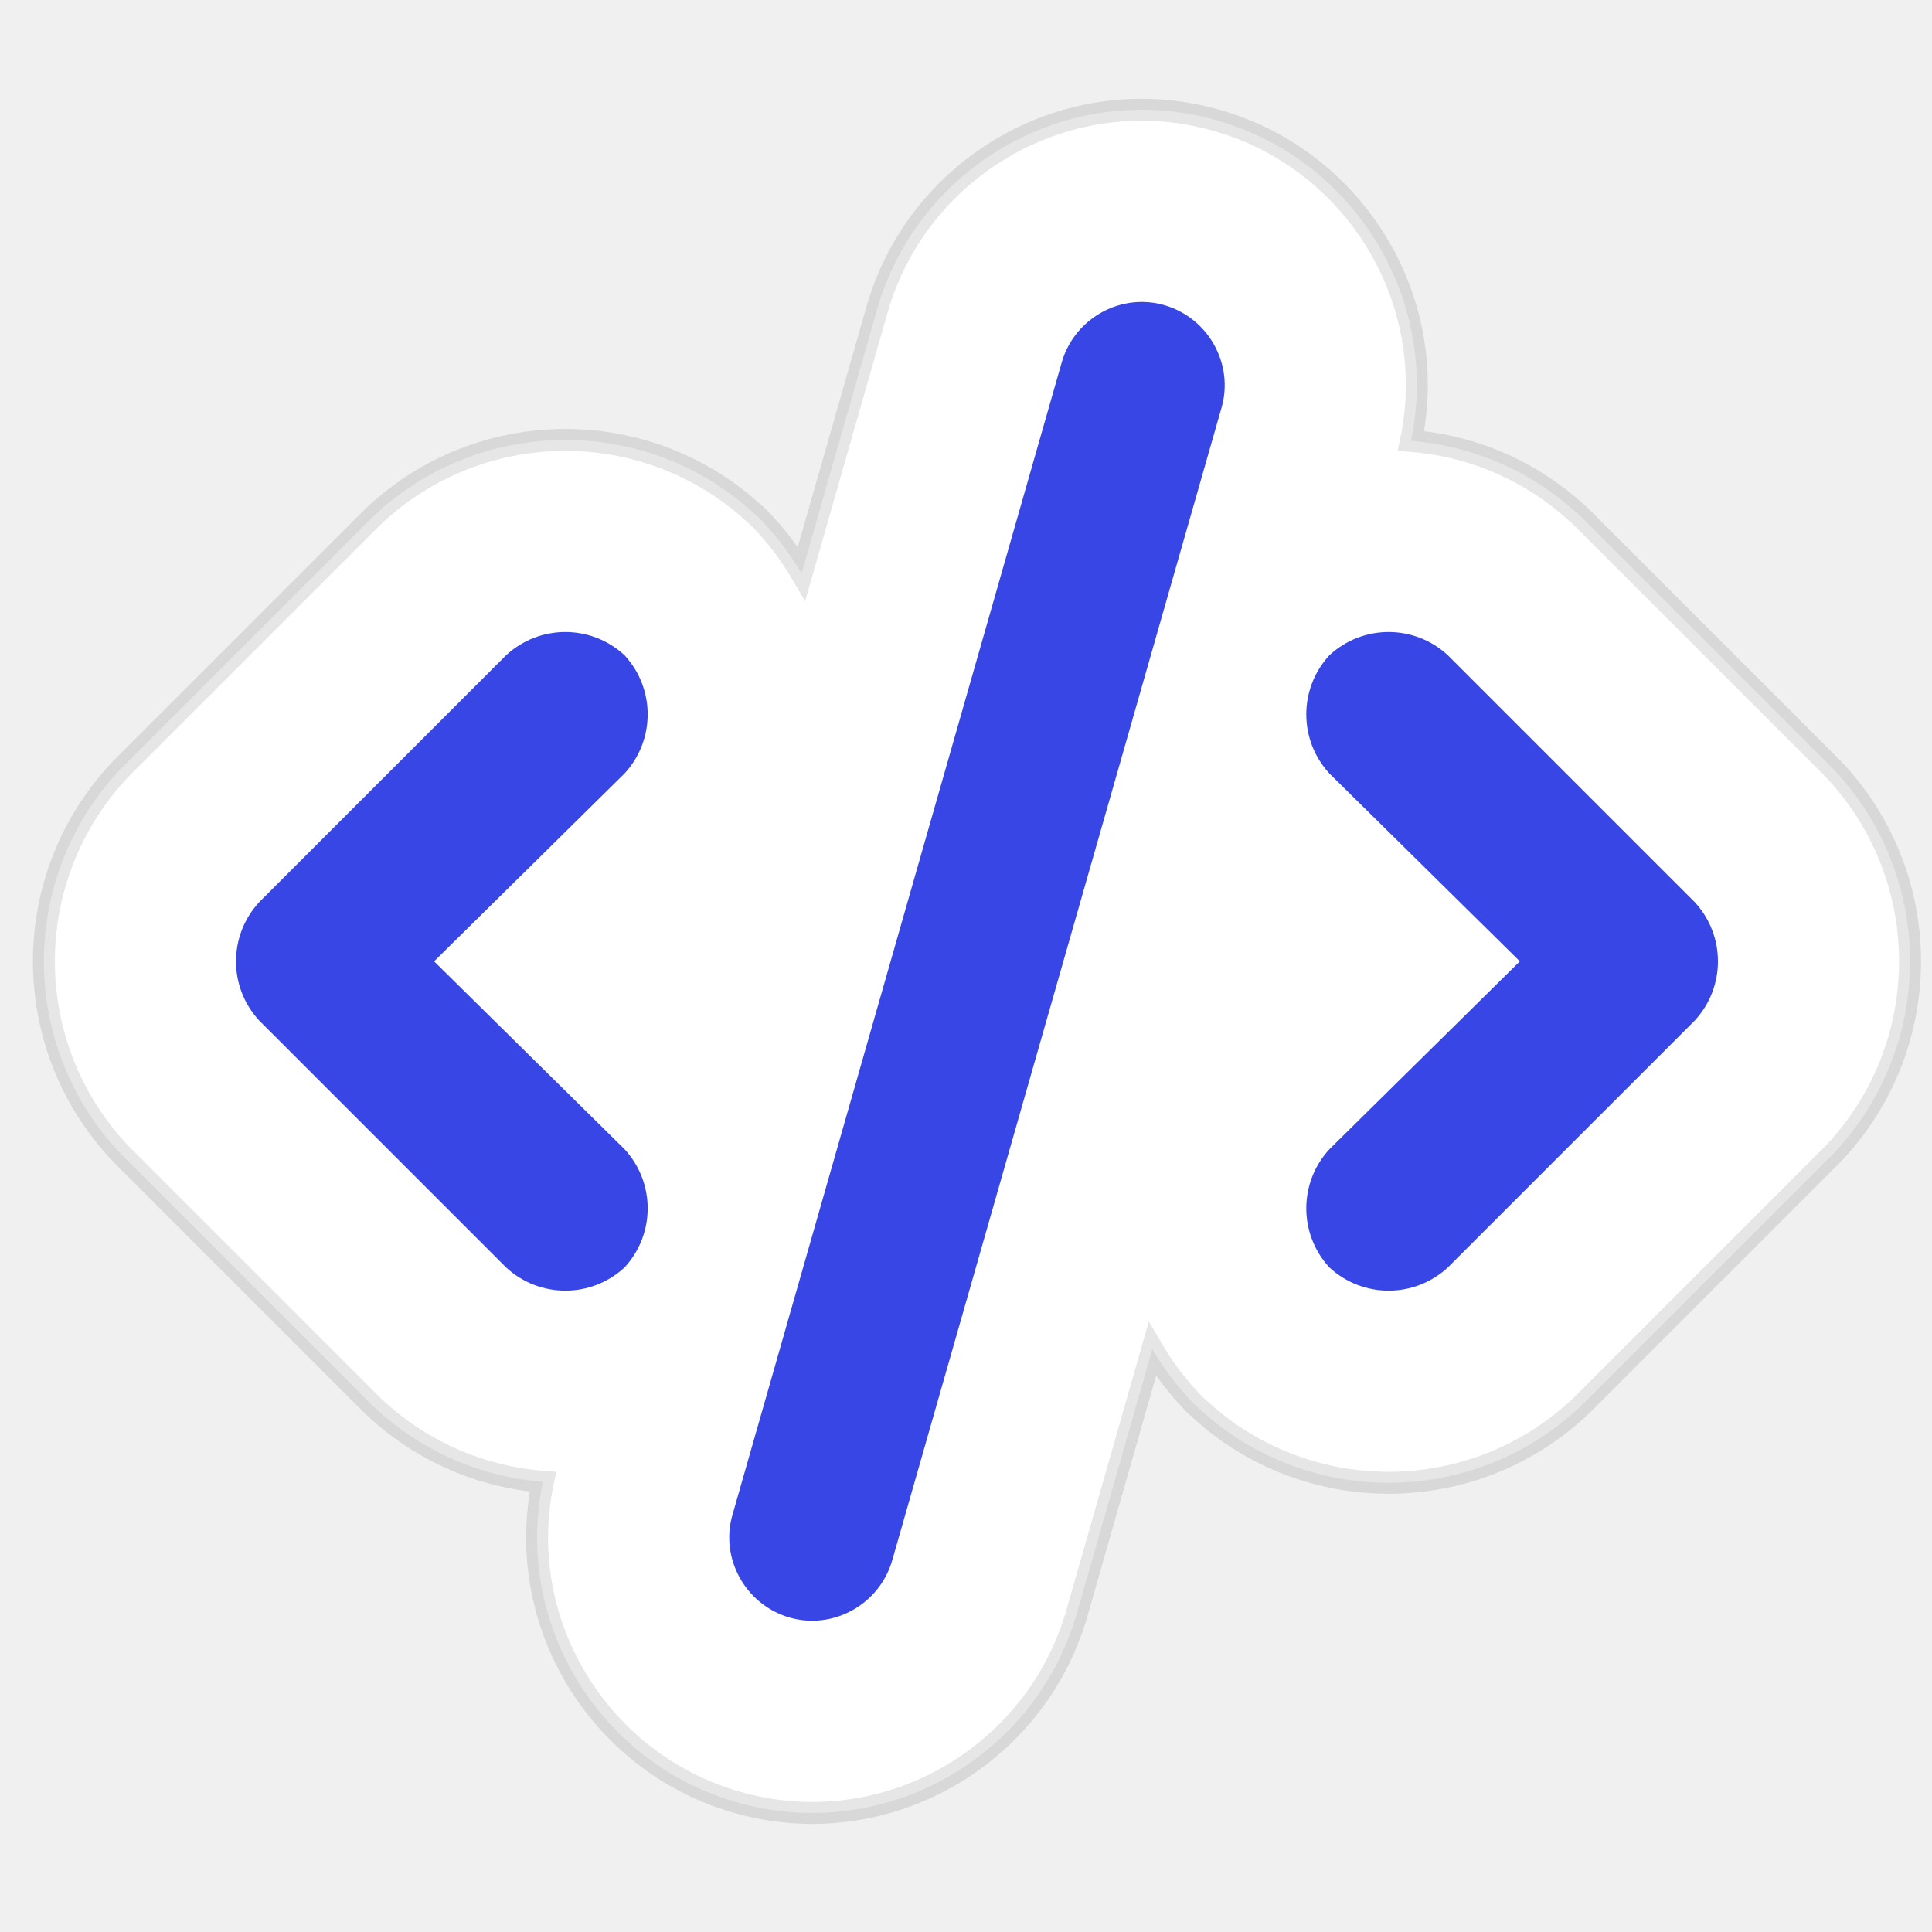
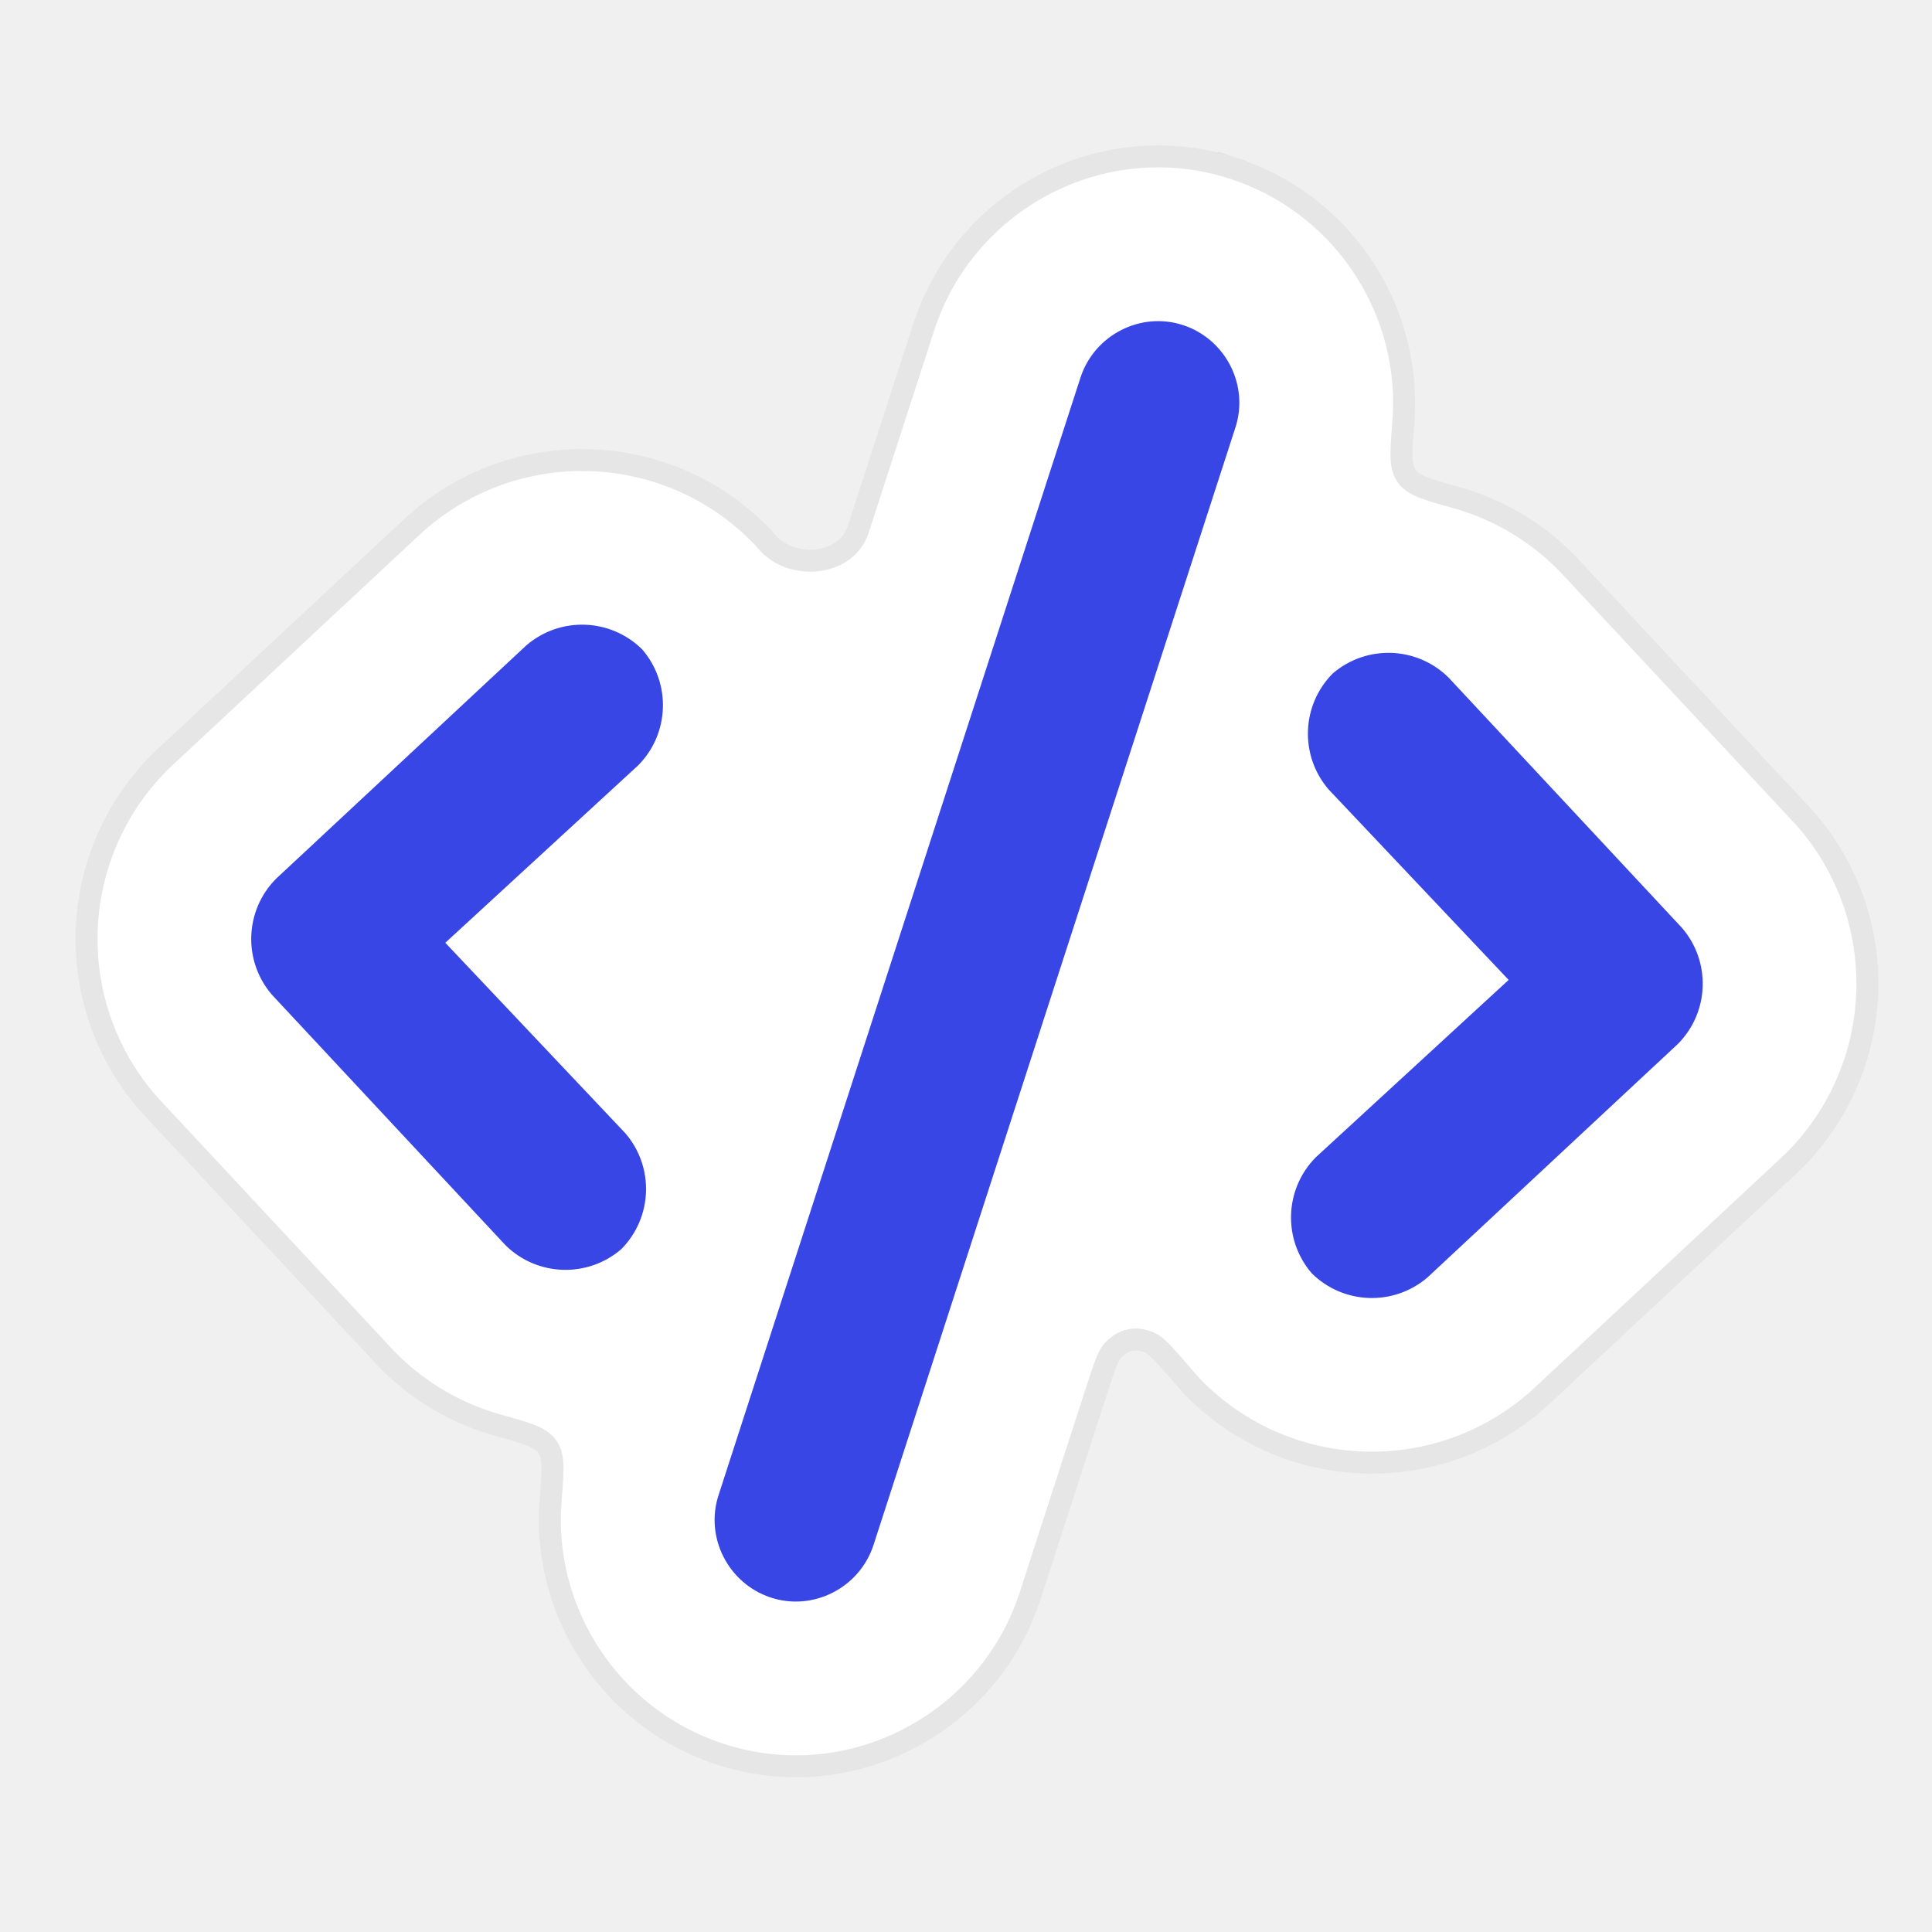
<svg xmlns="http://www.w3.org/2000/svg" width="88" height="88" viewBox="0 0 88 88" fill="none">
-   <g clip-path="url(#clip0_232_1032)">
-     <path d="M39.972 14.014C41.839 7.667 48.391 3.787 54.894 5.343L55.524 5.511L56.13 5.706C62.004 7.761 65.563 13.904 64.269 20.081C66.825 20.285 69.332 21.259 71.415 23.005L71.88 23.413L72.008 23.532L72.133 23.655L83.383 34.905L83.506 35.03L83.625 35.158C88.125 40.033 88.125 47.543 83.625 52.419L83.506 52.547L72.008 64.045L71.88 64.163C67.005 68.663 59.495 68.663 54.62 64.163L54.362 63.925L54.125 63.669C53.488 62.978 52.944 62.233 52.487 61.452L49.046 73.496L49.037 73.529L49.028 73.561C47.1 80.113 40.18 84.038 33.476 82.066C27.243 80.232 23.392 73.881 24.729 67.494C21.981 67.274 19.289 66.166 17.119 64.163L16.991 64.045L5.494 52.547L5.375 52.419C0.875 47.543 0.875 40.033 5.375 35.158L5.494 35.03L5.617 34.905L16.867 23.655L16.991 23.532L17.119 23.413C21.842 19.054 29.038 18.918 33.915 23.005L34.38 23.413L34.638 23.65L34.875 23.908C35.512 24.598 36.055 25.343 36.512 26.123L39.954 14.08L39.963 14.047L39.972 14.014Z" fill="white" stroke="black" stroke-opacity="0.1" />
-     <path d="M53.055 13.905C55.047 14.491 56.219 16.601 55.633 18.593L40.633 71.093C40.047 73.085 37.938 74.257 35.945 73.671C33.953 73.085 32.781 70.975 33.367 68.983L48.367 16.483C48.953 14.491 51.062 13.319 53.055 13.905ZM60.555 29.843C62.078 28.436 64.422 28.436 65.945 29.843L77.195 41.093C78.602 42.616 78.602 44.96 77.195 46.483L65.945 57.733C64.422 59.139 62.078 59.139 60.555 57.733C59.148 56.21 59.148 53.866 60.555 52.343L69.227 43.788L60.555 35.233C59.148 33.71 59.148 31.366 60.555 29.843ZM28.445 29.843C29.852 31.366 29.852 33.71 28.445 35.233L19.773 43.788L28.445 52.343C29.852 53.866 29.852 56.21 28.445 57.733C26.922 59.139 24.578 59.139 23.055 57.733L11.805 46.483C10.398 44.96 10.398 42.616 11.805 41.093L23.055 29.843C24.578 28.436 26.922 28.436 28.445 29.843Z" fill="#3846E5" />
-   </g>
-   <defs>
-     <clipPath id="clip0_232_1032">
-       <rect width="88" height="88" fill="white" />
-     </clipPath>
-   </defs>
+   <path d="M41.63 14.654C43.612 8.694 50.027 5.271 56.134 7.129L56.424 7.221L56.706 7.319C61.703 9.122 64.835 14.073 64.419 19.261C64.32 20.485 64.271 21.096 64.477 21.391C64.682 21.685 65.271 21.849 66.447 22.177C68.163 22.655 69.791 23.524 71.188 24.781L71.608 25.178L71.832 25.407L82.465 36.81C82.537 36.888 82.609 36.968 82.678 37.048C86.724 41.75 86.479 48.767 82.115 53.174C82.04 53.25 81.964 53.324 81.886 53.397L70.483 64.03C70.405 64.103 70.325 64.174 70.244 64.243C65.543 68.289 58.527 68.044 54.119 63.68C53.968 63.53 53.822 63.374 53.683 63.213C52.821 62.21 52.389 61.709 52.174 61.618C51.729 61.429 51.405 61.494 51.068 61.84C50.904 62.008 50.731 62.542 50.386 63.61L47.389 72.863C47.383 72.883 47.376 72.903 47.37 72.922C45.357 78.976 38.768 82.413 32.576 80.355C27.416 78.639 24.157 73.599 24.581 68.314C24.68 67.091 24.729 66.479 24.523 66.184C24.318 65.89 23.729 65.726 22.553 65.398C20.662 64.871 18.878 63.869 17.392 62.398C17.316 62.323 17.242 62.246 17.169 62.168L6.535 50.766C6.462 50.688 6.391 50.608 6.322 50.528C2.276 45.826 2.521 38.81 6.885 34.402C6.96 34.326 7.036 34.252 7.114 34.179L18.518 23.545L18.756 23.333C23.31 19.414 30.037 19.52 34.461 23.498L34.881 23.896L35.104 24.124C35.177 24.202 35.247 24.283 35.317 24.363C36.195 25.384 38.198 25.248 38.613 23.967L41.611 14.713C41.617 14.693 41.624 14.674 41.63 14.654Z" fill="white" />
+   <path d="M42.105 14.812C44.002 9.105 50.145 5.829 55.989 7.607L55.989 7.606L56.26 7.693L56.26 7.694L56.542 7.792C61.322 9.519 64.318 14.259 63.92 19.221C63.872 19.824 63.833 20.308 63.834 20.676C63.835 21.025 63.868 21.393 64.067 21.677C64.265 21.961 64.598 22.119 64.924 22.24C65.268 22.368 65.734 22.497 66.313 22.659C67.854 23.088 69.321 23.846 70.601 24.931L70.854 25.152L71.264 25.541L71.475 25.757L82.099 37.151C82.168 37.224 82.235 37.3 82.3 37.375C86.175 41.879 85.94 48.6 81.76 52.822C81.69 52.893 81.618 52.962 81.545 53.031L70.142 63.664C70.07 63.731 69.995 63.798 69.918 63.864C65.415 67.739 58.693 67.505 54.471 63.325C54.329 63.184 54.192 63.038 54.062 62.886C53.634 62.389 53.303 62.005 53.053 61.734C52.928 61.599 52.814 61.483 52.713 61.392C52.62 61.309 52.503 61.214 52.369 61.157C52.089 61.038 51.791 60.976 51.481 61.038C51.172 61.101 50.922 61.273 50.709 61.491C50.614 61.589 50.545 61.709 50.493 61.816C50.437 61.928 50.382 62.063 50.326 62.214C50.215 62.514 50.081 62.926 49.91 63.456L46.914 72.709C46.908 72.727 46.904 72.737 46.896 72.764C44.968 78.562 38.658 81.85 32.733 79.88C27.794 78.237 24.674 73.412 25.08 68.354C25.128 67.752 25.167 67.267 25.166 66.899C25.165 66.55 25.132 66.183 24.933 65.898C24.735 65.614 24.403 65.457 24.076 65.335C23.732 65.208 23.266 65.078 22.687 64.917C20.876 64.412 19.168 63.452 17.743 62.042L17.535 61.827L6.901 50.424C6.832 50.351 6.765 50.277 6.701 50.201C2.825 45.697 3.06 38.976 7.24 34.754C7.31 34.683 7.382 34.613 7.455 34.544L18.851 23.918L19.082 23.712C23.309 20.075 29.489 20.057 33.723 23.524L34.126 23.87L34.537 24.259L34.747 24.474C34.81 24.542 34.873 24.614 34.938 24.69C35.505 25.348 36.399 25.605 37.189 25.526C37.98 25.446 38.802 25.007 39.089 24.12L42.086 14.867C42.092 14.849 42.096 14.839 42.105 14.812Z" stroke="black" stroke-opacity="0.1" />
+   <path d="M53.901 14.813C55.832 15.455 56.907 17.561 56.265 19.492L39.779 70.398C39.137 72.329 37.031 73.405 35.099 72.763C33.168 72.121 32.093 70.015 32.735 68.084L49.221 17.178C49.864 15.247 51.969 14.171 53.901 14.813ZM60.701 30.679C62.241 29.354 64.537 29.434 65.981 30.863L76.614 42.266C77.939 43.807 77.859 46.102 76.43 47.546L65.027 58.179C63.487 59.505 61.191 59.425 59.747 57.995C58.422 56.455 58.502 54.16 59.931 52.715L68.717 44.634L60.517 35.959C59.191 34.418 59.272 32.123 60.701 30.679ZM29.253 29.581C30.578 31.121 30.498 33.416 29.069 34.86L20.283 42.942L28.483 51.617C29.809 53.157 29.729 55.453 28.299 56.897C26.759 58.222 24.463 58.142 23.02 56.713L12.386 45.309C11.061 43.769 11.141 41.474 12.57 40.03L23.973 29.396C25.514 28.071 27.809 28.151 29.253 29.581Z" fill="#3846E5" />
</svg>
